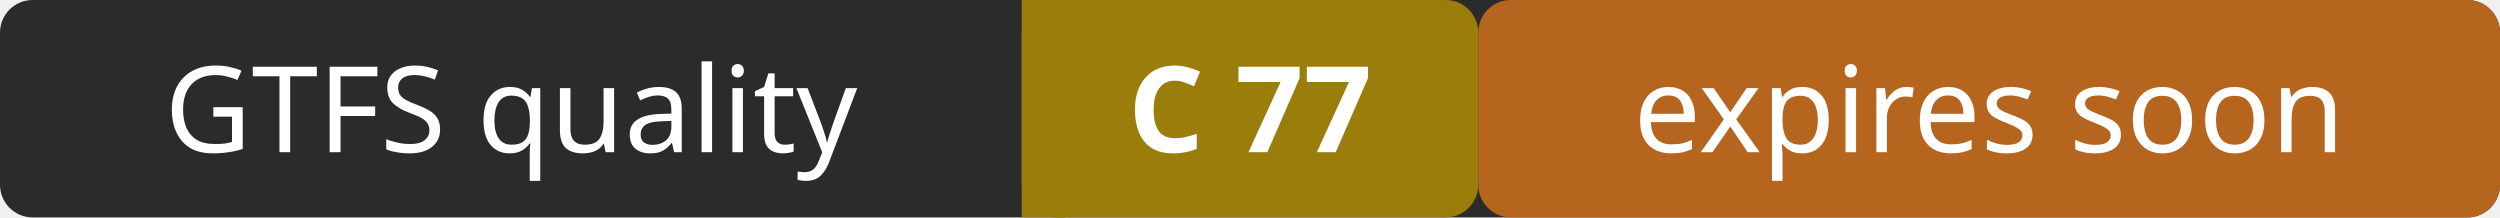
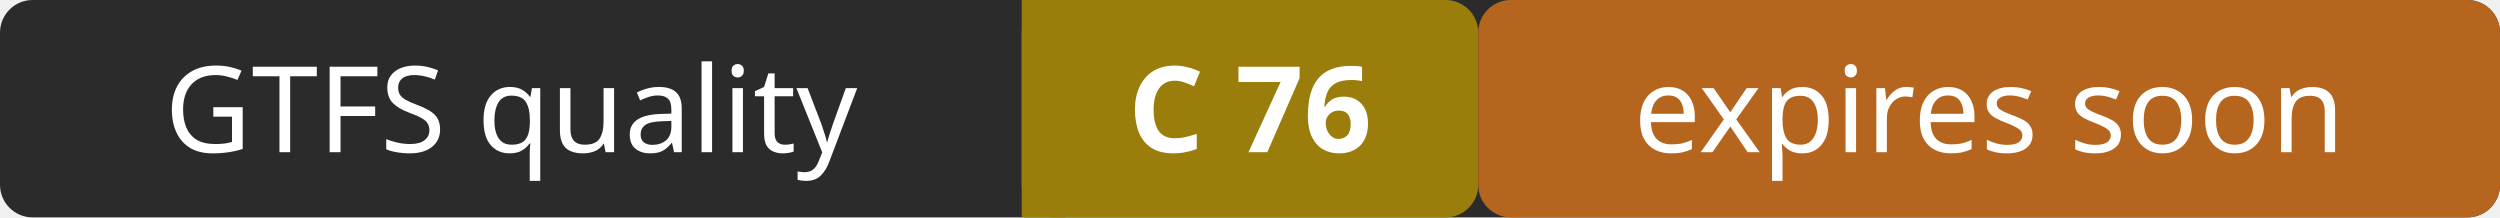
- <svg xmlns="http://www.w3.org/2000/svg" width="230" height="20" role="img" aria-label="GTFS quality: C 77 (expires soon)">
+ <svg xmlns="http://www.w3.org/2000/svg" width="230" height="20" role="img" aria-label="GTFS quality: C 76 (expires soon)">
  <rect width="230" height="20" rx="3" fill="#2b2b2b" />
  <rect x="94" width="42" height="20" rx="3" fill="#9a7d0a" />
  <rect x="94" width="4" height="20" fill="#9a7d0a" />
  <rect x="136" width="94" height="20" rx="3" fill="#b5651d" />
  <g fill="#ffffff" font-family="Verdana,Geneva,sans-serif" font-size="11" text-anchor="middle">
    <text x="47" y="14">GTFS quality</text>
-     <text x="115" y="14" font-weight="bold">C 77</text>
+     <text x="115" y="14" font-weight="bold">C 76</text>
    <text x="183" y="14">expires soon</text>
  </g>
</svg>
